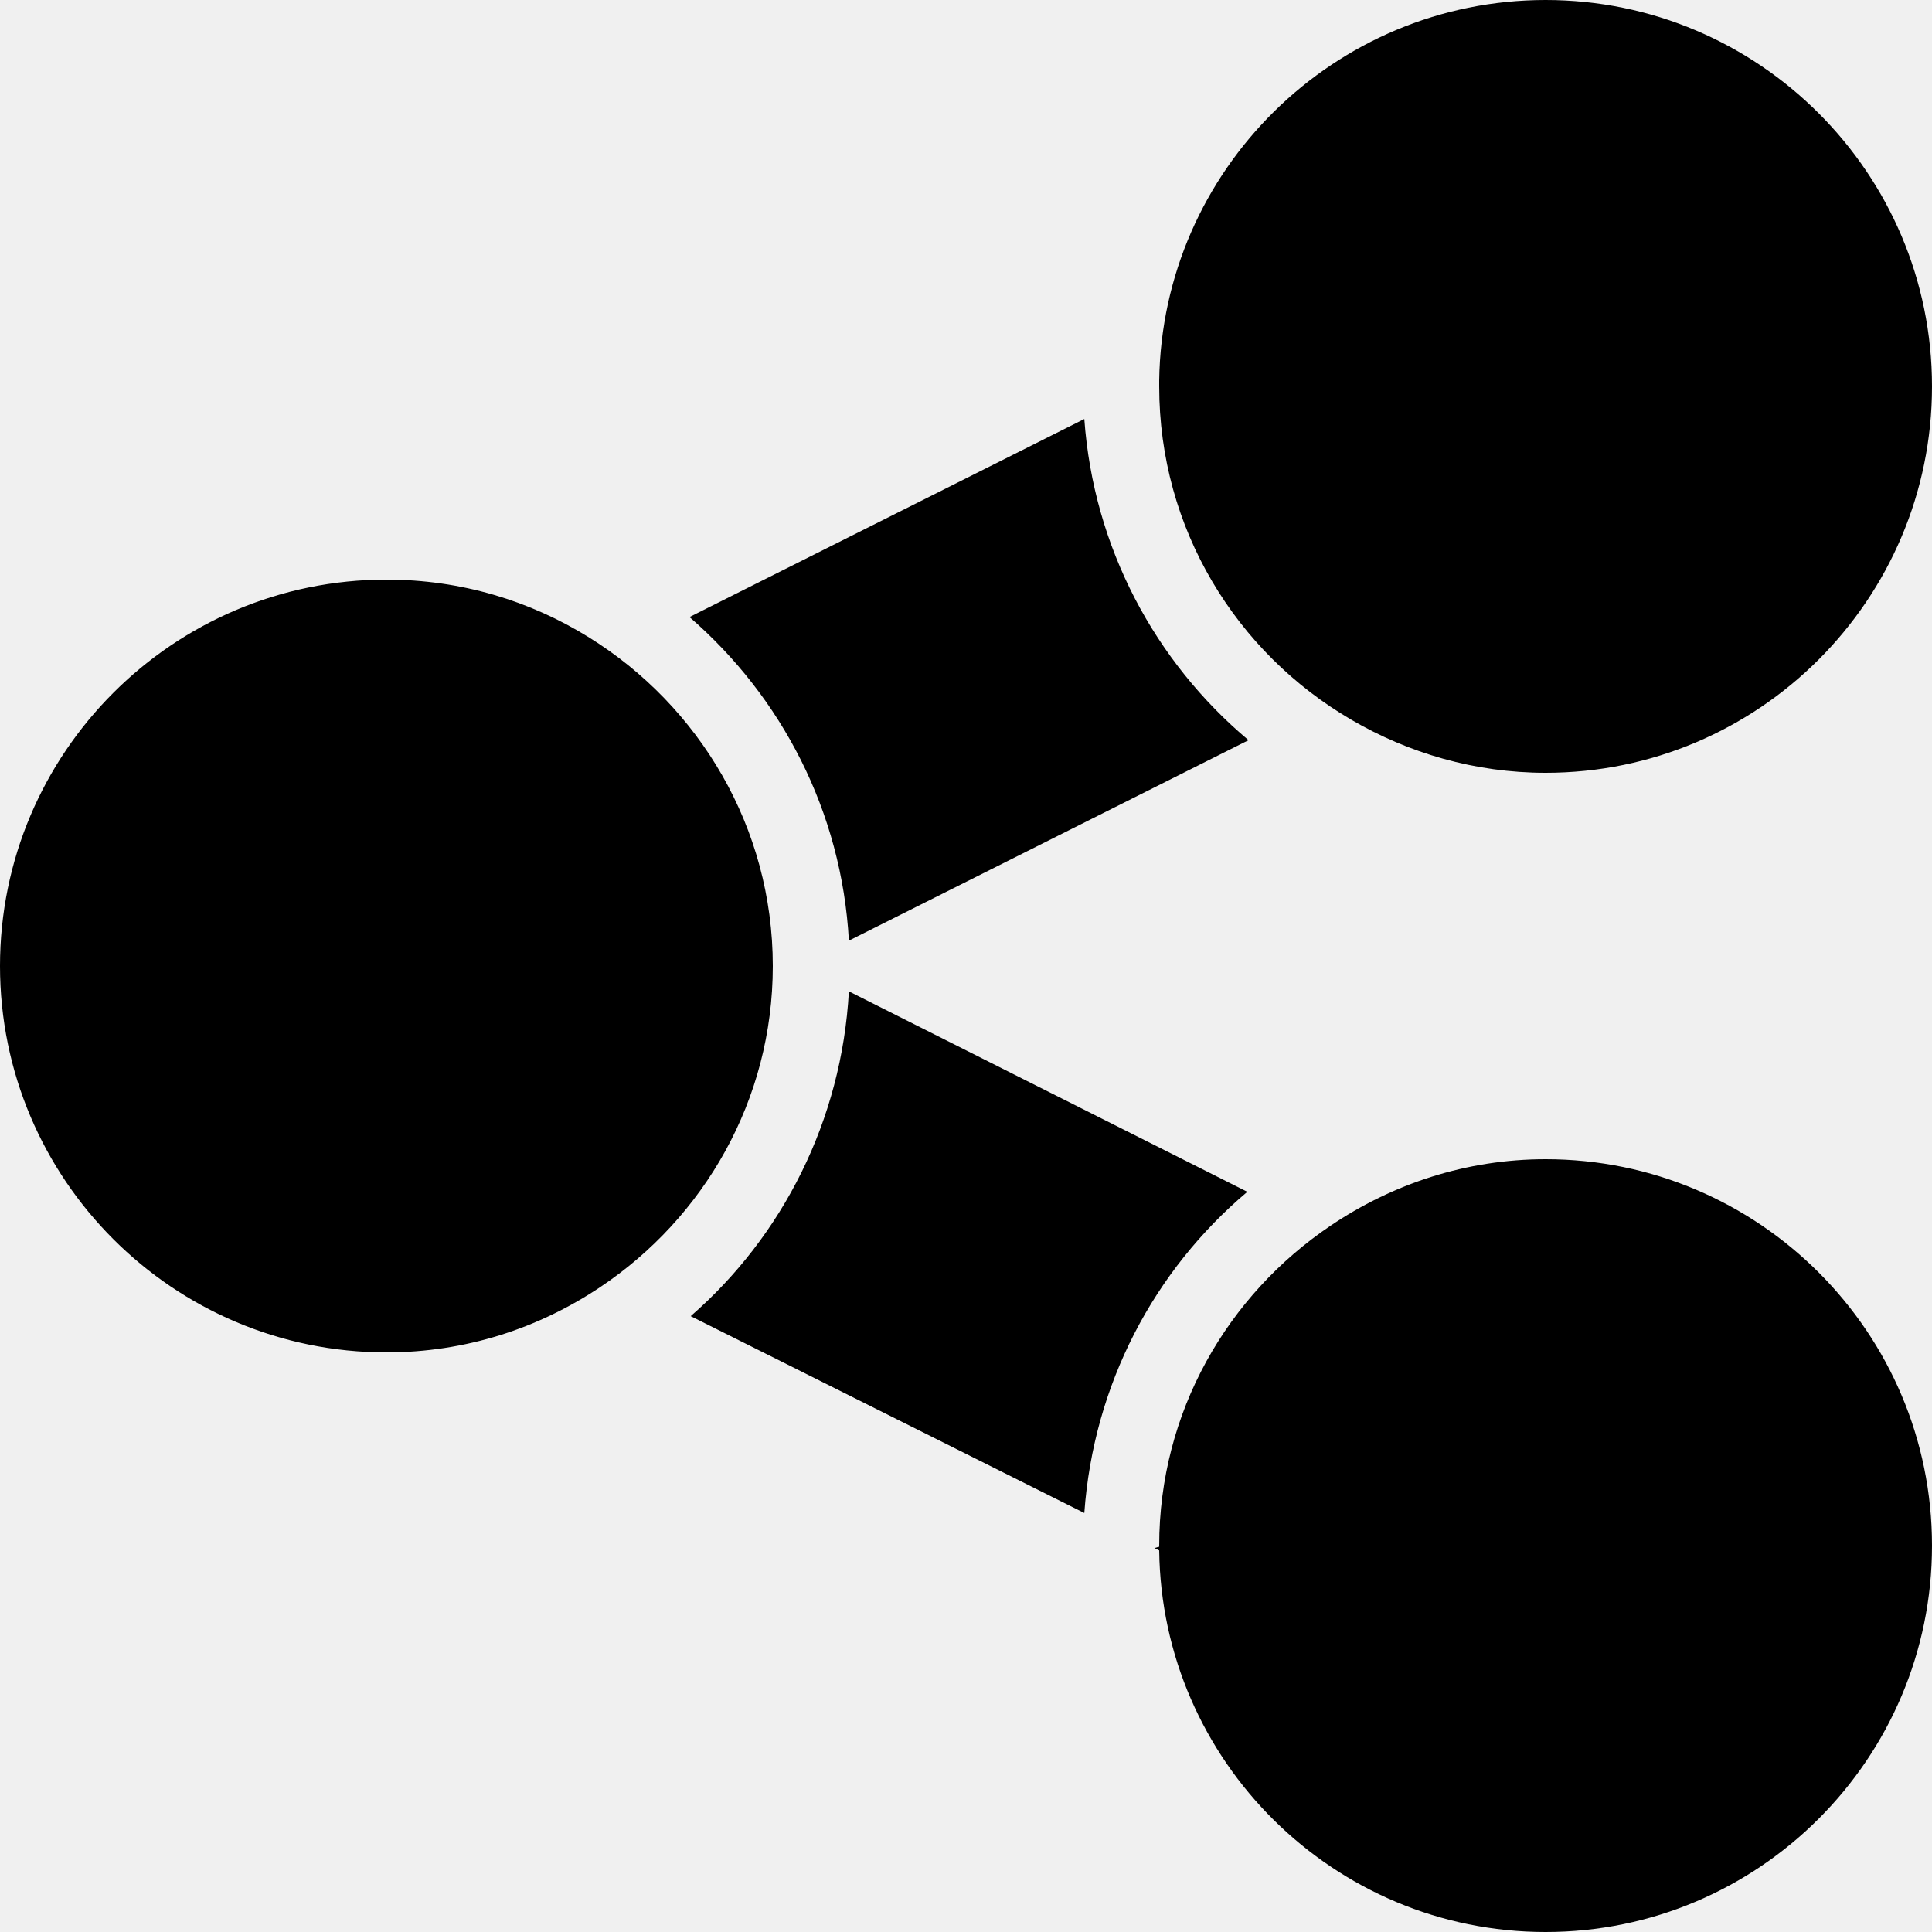
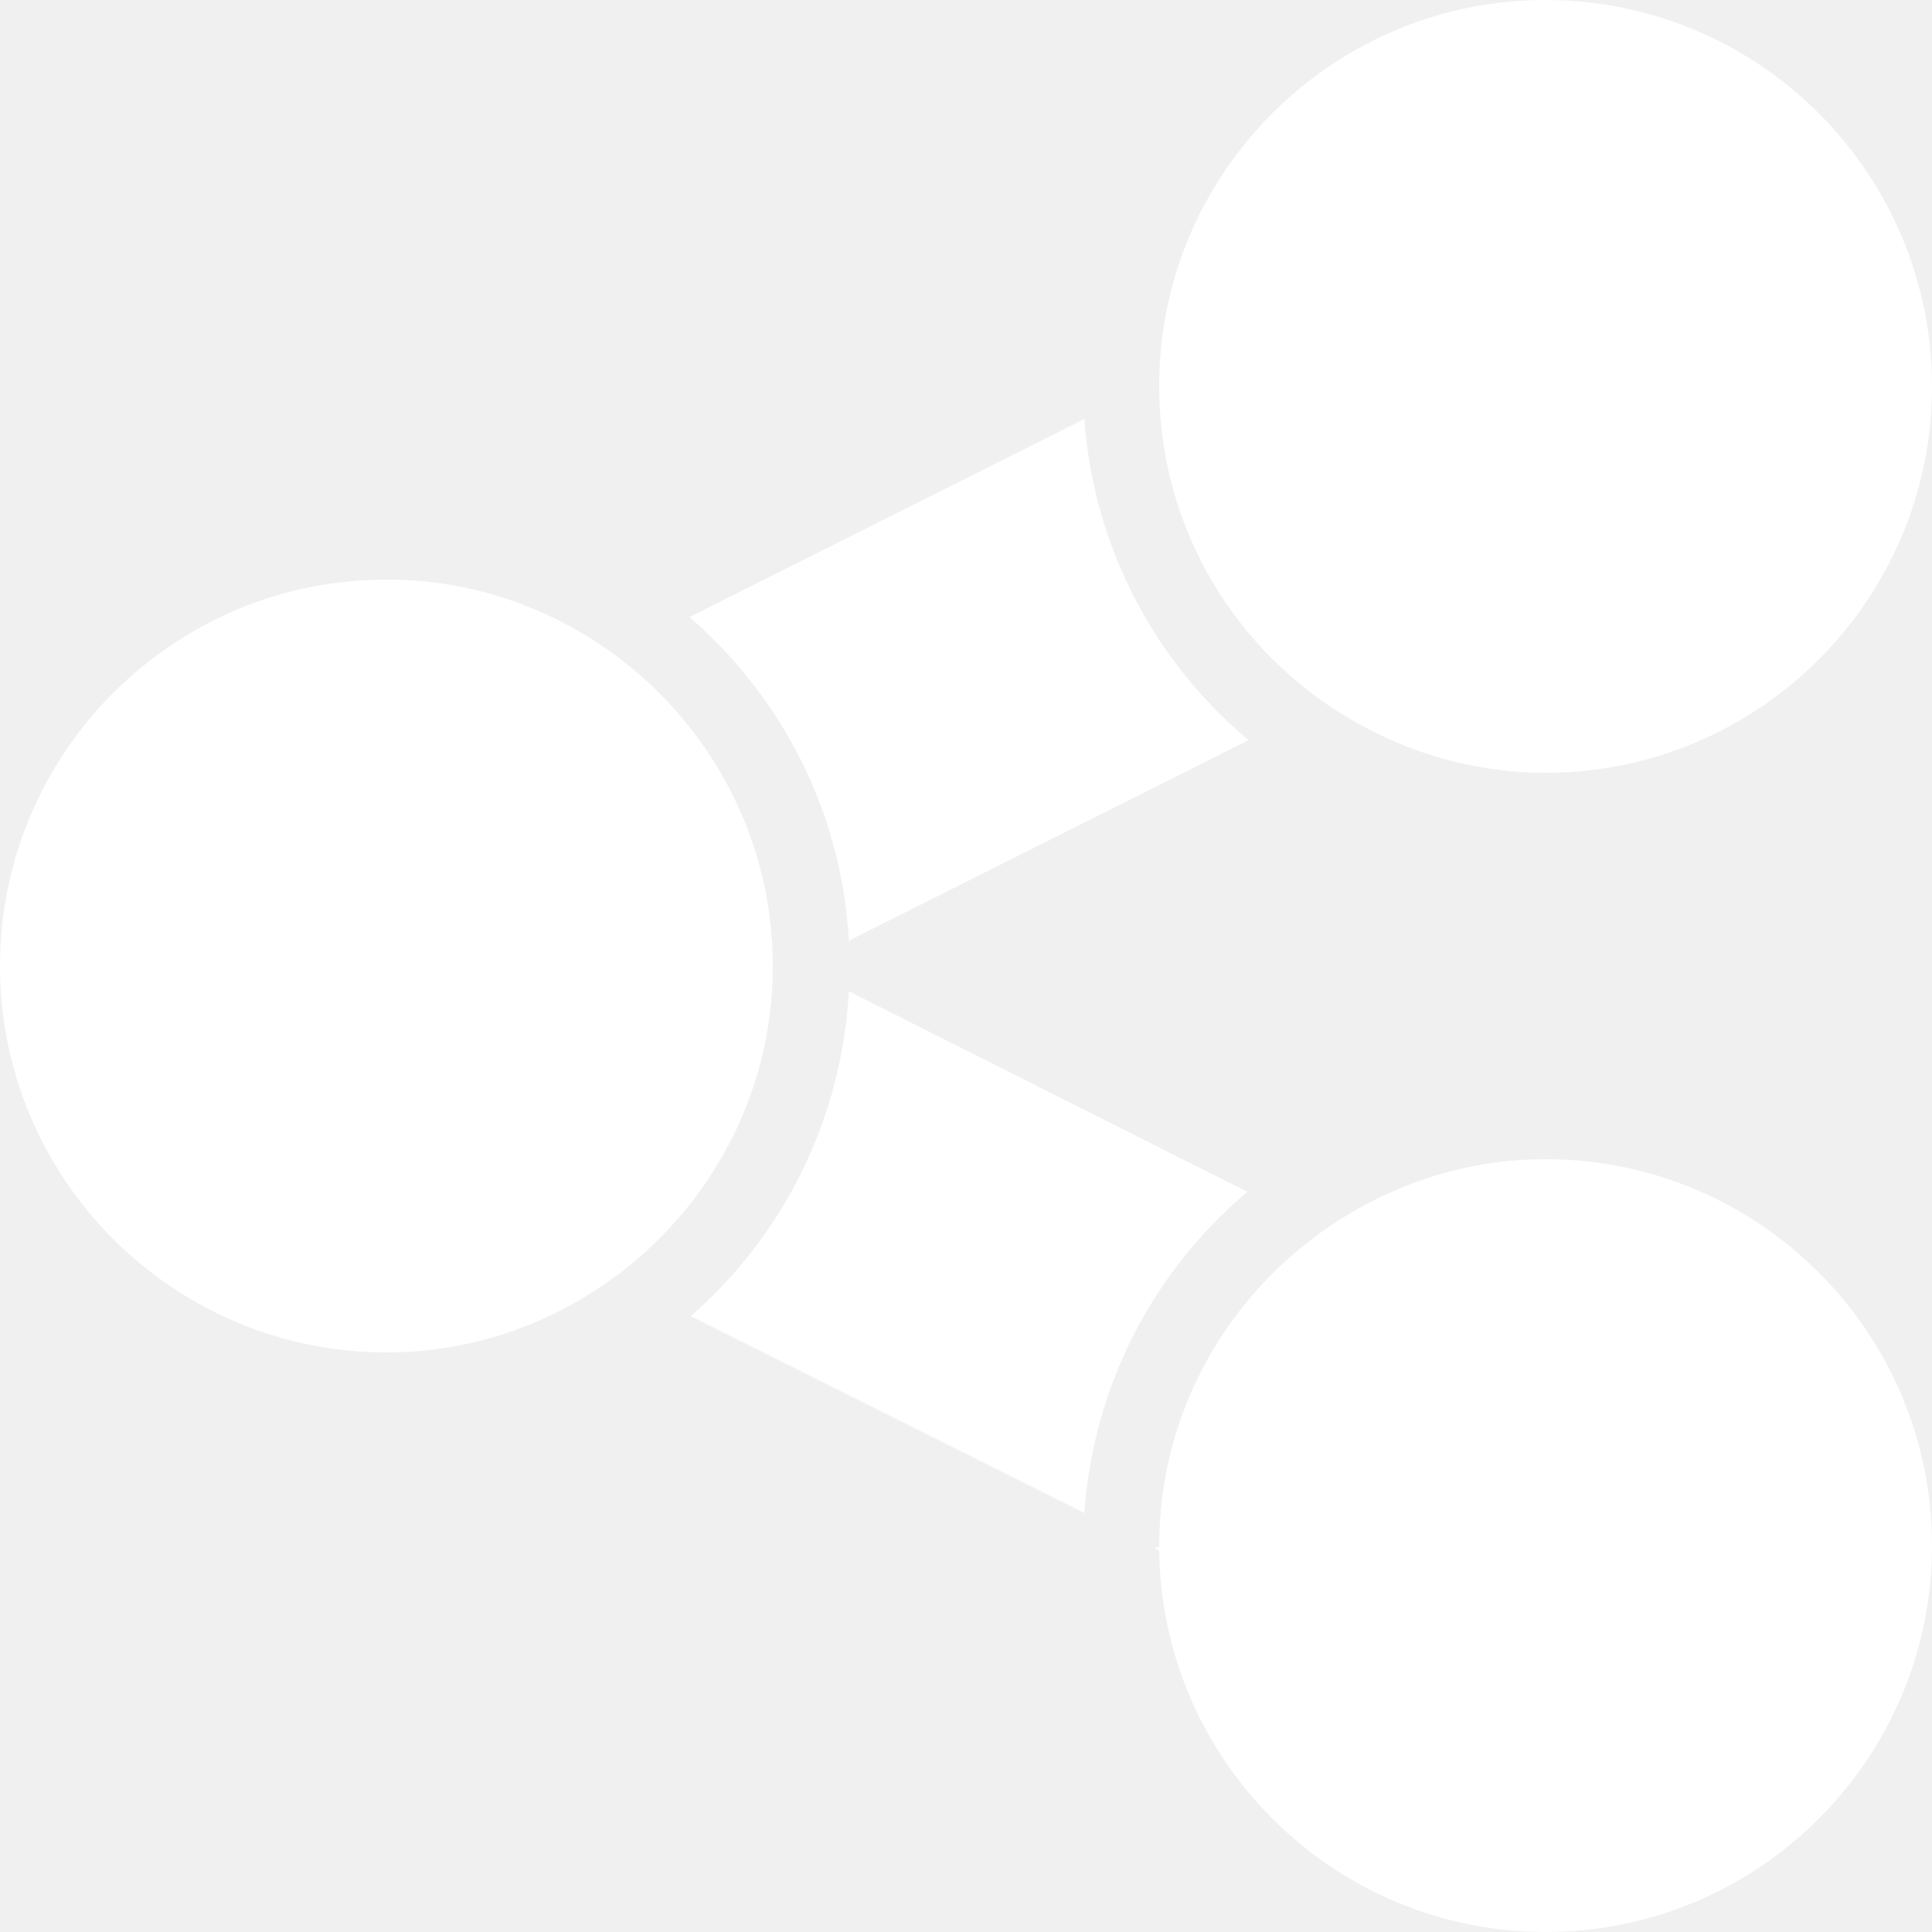
<svg xmlns="http://www.w3.org/2000/svg" viewBox="0 0 50 50" width="250px" height="250px">
-   <path d="M 40 0 C 34.535 0 30.078 4.398 30 9.844 C 30 9.895 30 9.949 30 10 C 30 13.688 31.996 16.891 34.969 18.625 C 36.445 19.488 38.168 20 40 20 C 45.516 20 50 15.516 50 10 C 50 4.484 45.516 0 40 0 Z M 28.062 10.844 L 17.844 15.969 C 20.223 18.031 21.785 21 21.969 24.344 L 32.312 19.156 C 29.898 17.129 28.301 14.176 28.062 10.844 Z M 10 15 C 4.484 15 0 19.484 0 25 C 0 30.516 4.484 35 10 35 C 12.051 35 13.941 34.375 15.531 33.312 C 18.215 31.52 20 28.473 20 25 C 20 21.41 18.09 18.266 15.25 16.5 C 13.719 15.547 11.93 15 10 15 Z M 21.969 25.656 C 21.785 28.996 20.25 31.996 17.875 34.062 L 28.062 39.156 C 28.301 35.824 29.871 32.875 32.281 30.844 Z M 40 30 C 37.938 30 36.031 30.645 34.438 31.719 C 31.77 33.516 30 36.543 30 40 C 30 40.016 30 40.016 30 40.031 C 29.957 40.035 29.918 40.059 29.875 40.062 L 30 40.125 C 30.066 45.582 34.527 50 40 50 C 45.516 50 50 45.516 50 40 C 50 34.484 45.516 30 40 30 Z" />
+   <path fill="#FFFFFF" d="M 40 0 C 34.535 0 30.078 4.398 30 9.844 C 30 9.895 30 9.949 30 10 C 30 13.688 31.996 16.891 34.969 18.625 C 36.445 19.488 38.168 20 40 20 C 45.516 20 50 15.516 50 10 C 50 4.484 45.516 0 40 0 Z M 28.062 10.844 L 17.844 15.969 C 20.223 18.031 21.785 21 21.969 24.344 L 32.312 19.156 C 29.898 17.129 28.301 14.176 28.062 10.844 Z M 10 15 C 4.484 15 0 19.484 0 25 C 0 30.516 4.484 35 10 35 C 12.051 35 13.941 34.375 15.531 33.312 C 18.215 31.52 20 28.473 20 25 C 20 21.41 18.09 18.266 15.25 16.5 C 13.719 15.547 11.93 15 10 15 Z M 21.969 25.656 C 21.785 28.996 20.25 31.996 17.875 34.062 L 28.062 39.156 C 28.301 35.824 29.871 32.875 32.281 30.844 Z M 40 30 C 37.938 30 36.031 30.645 34.438 31.719 C 31.77 33.516 30 36.543 30 40 C 30 40.016 30 40.016 30 40.031 C 29.957 40.035 29.918 40.059 29.875 40.062 L 30 40.125 C 30.066 45.582 34.527 50 40 50 C 45.516 50 50 45.516 50 40 C 50 34.484 45.516 30 40 30 Z" />
</svg>
